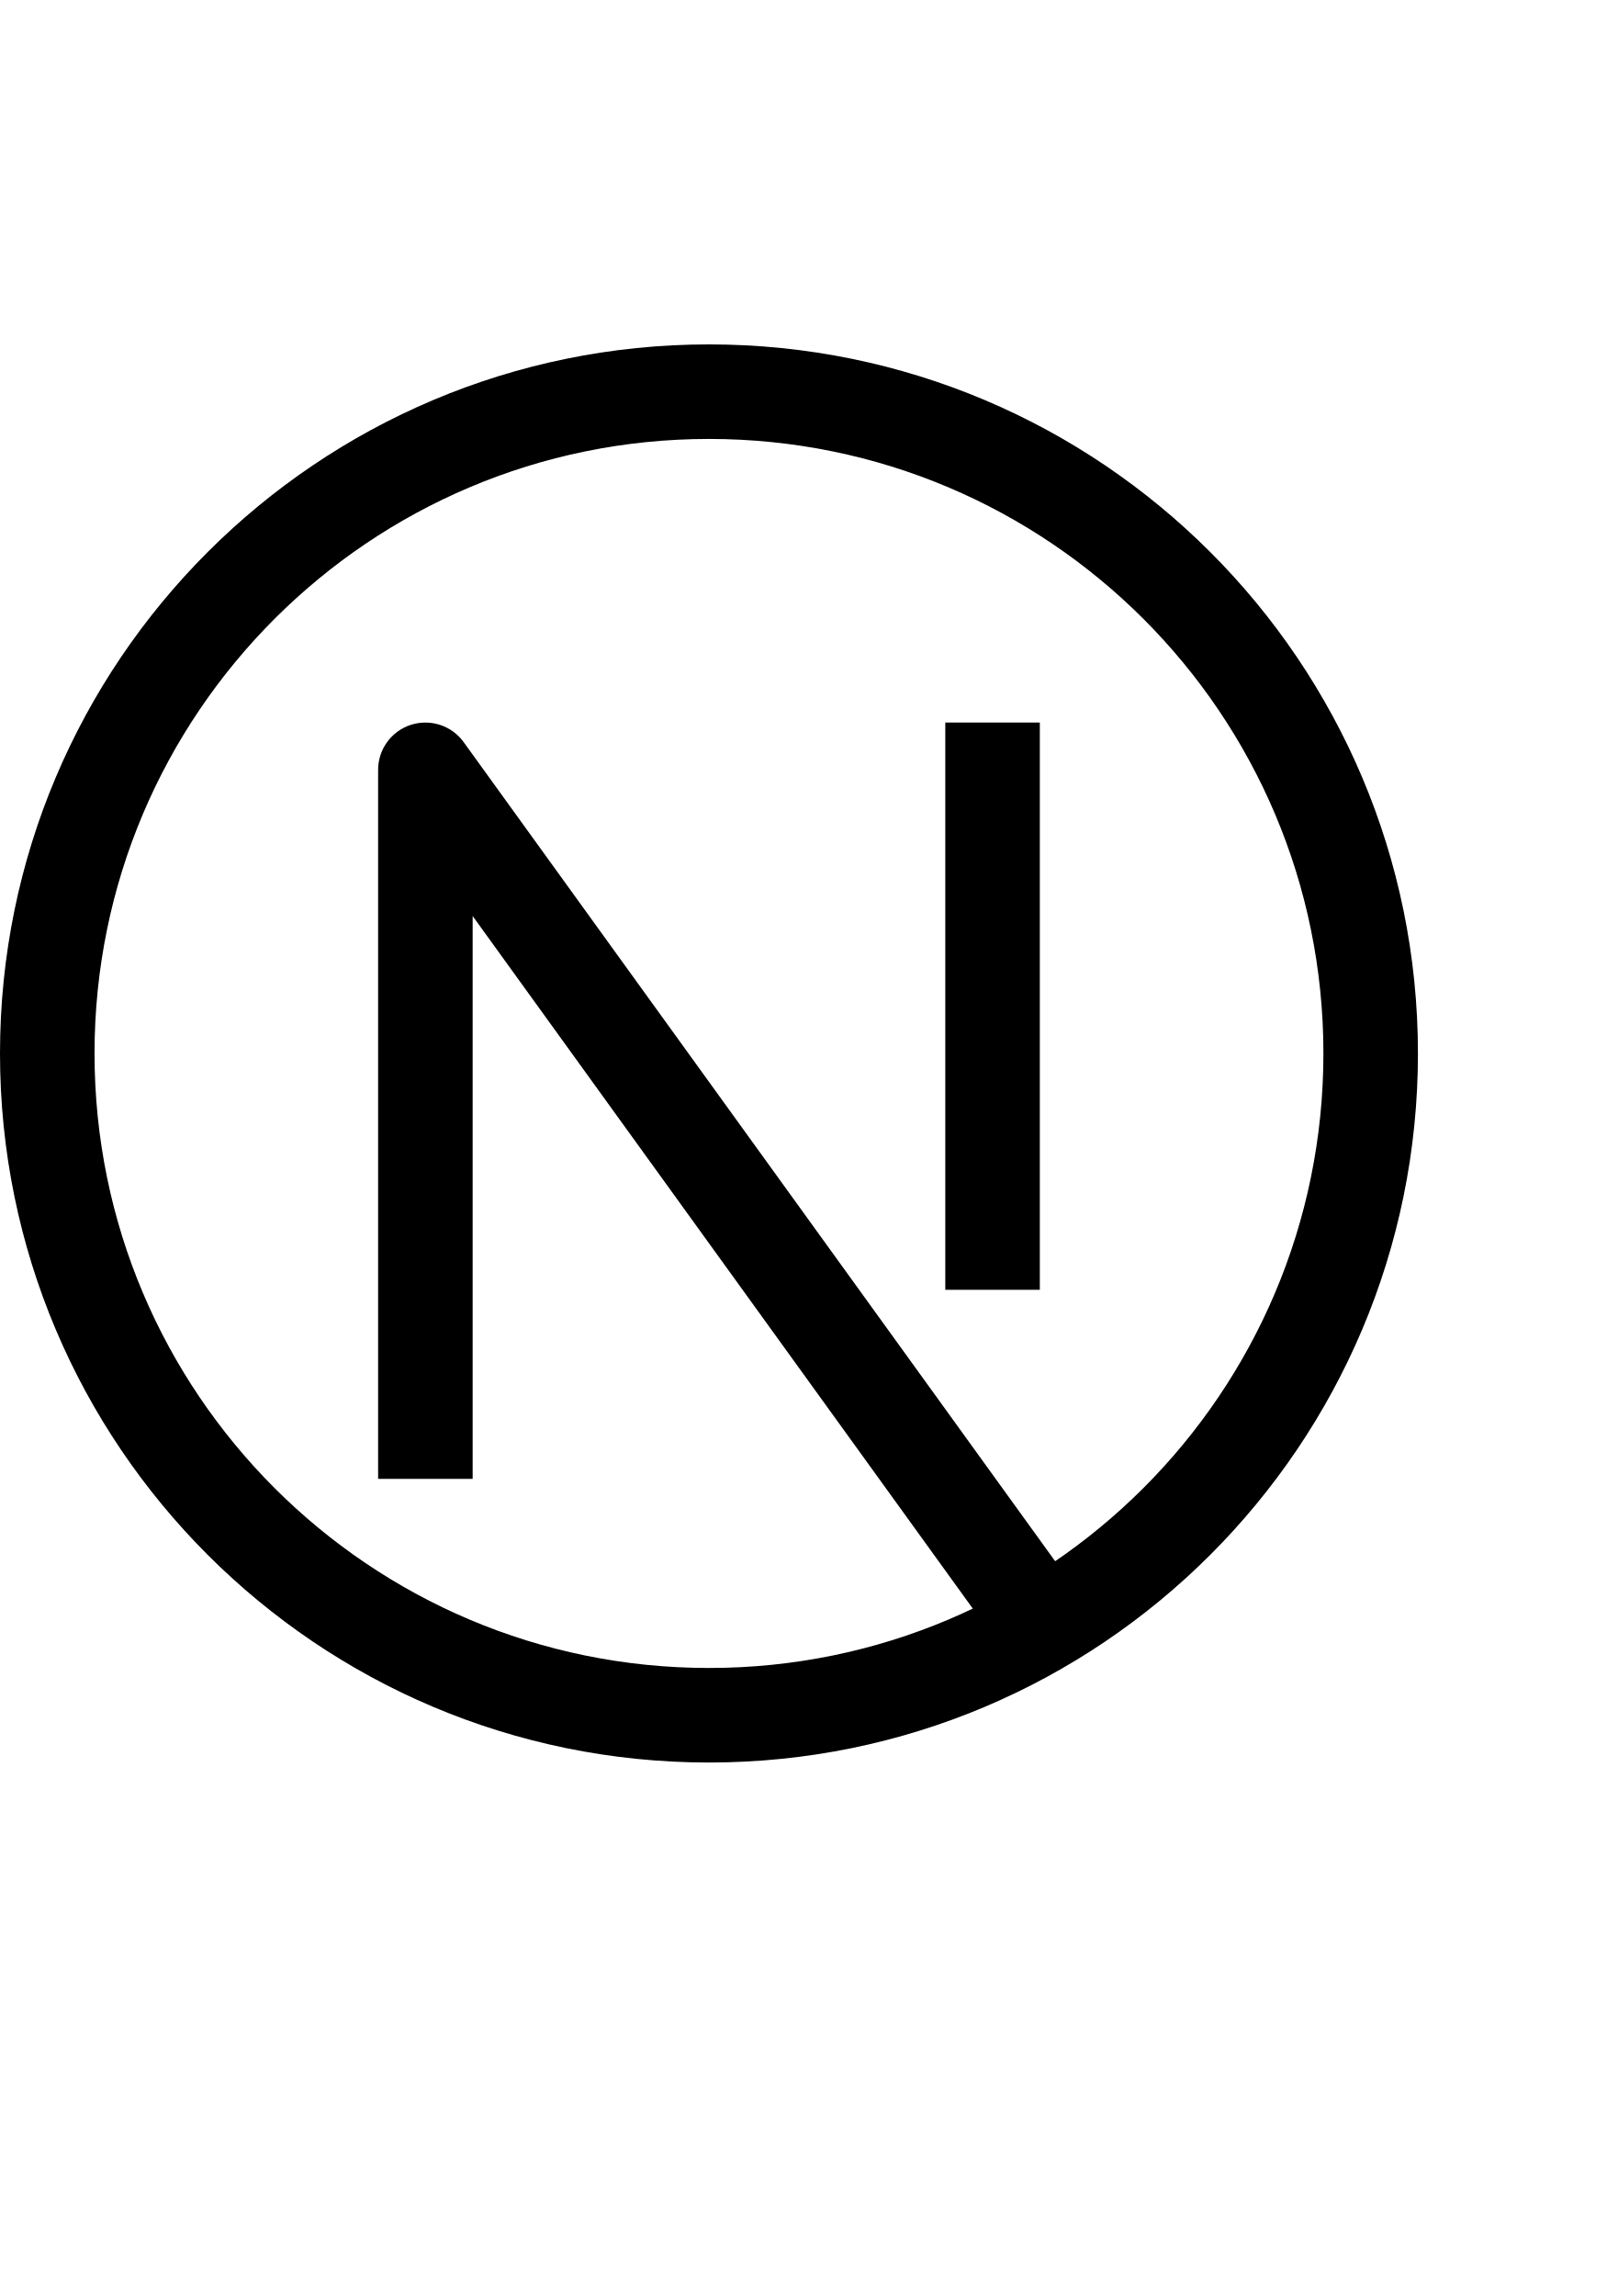
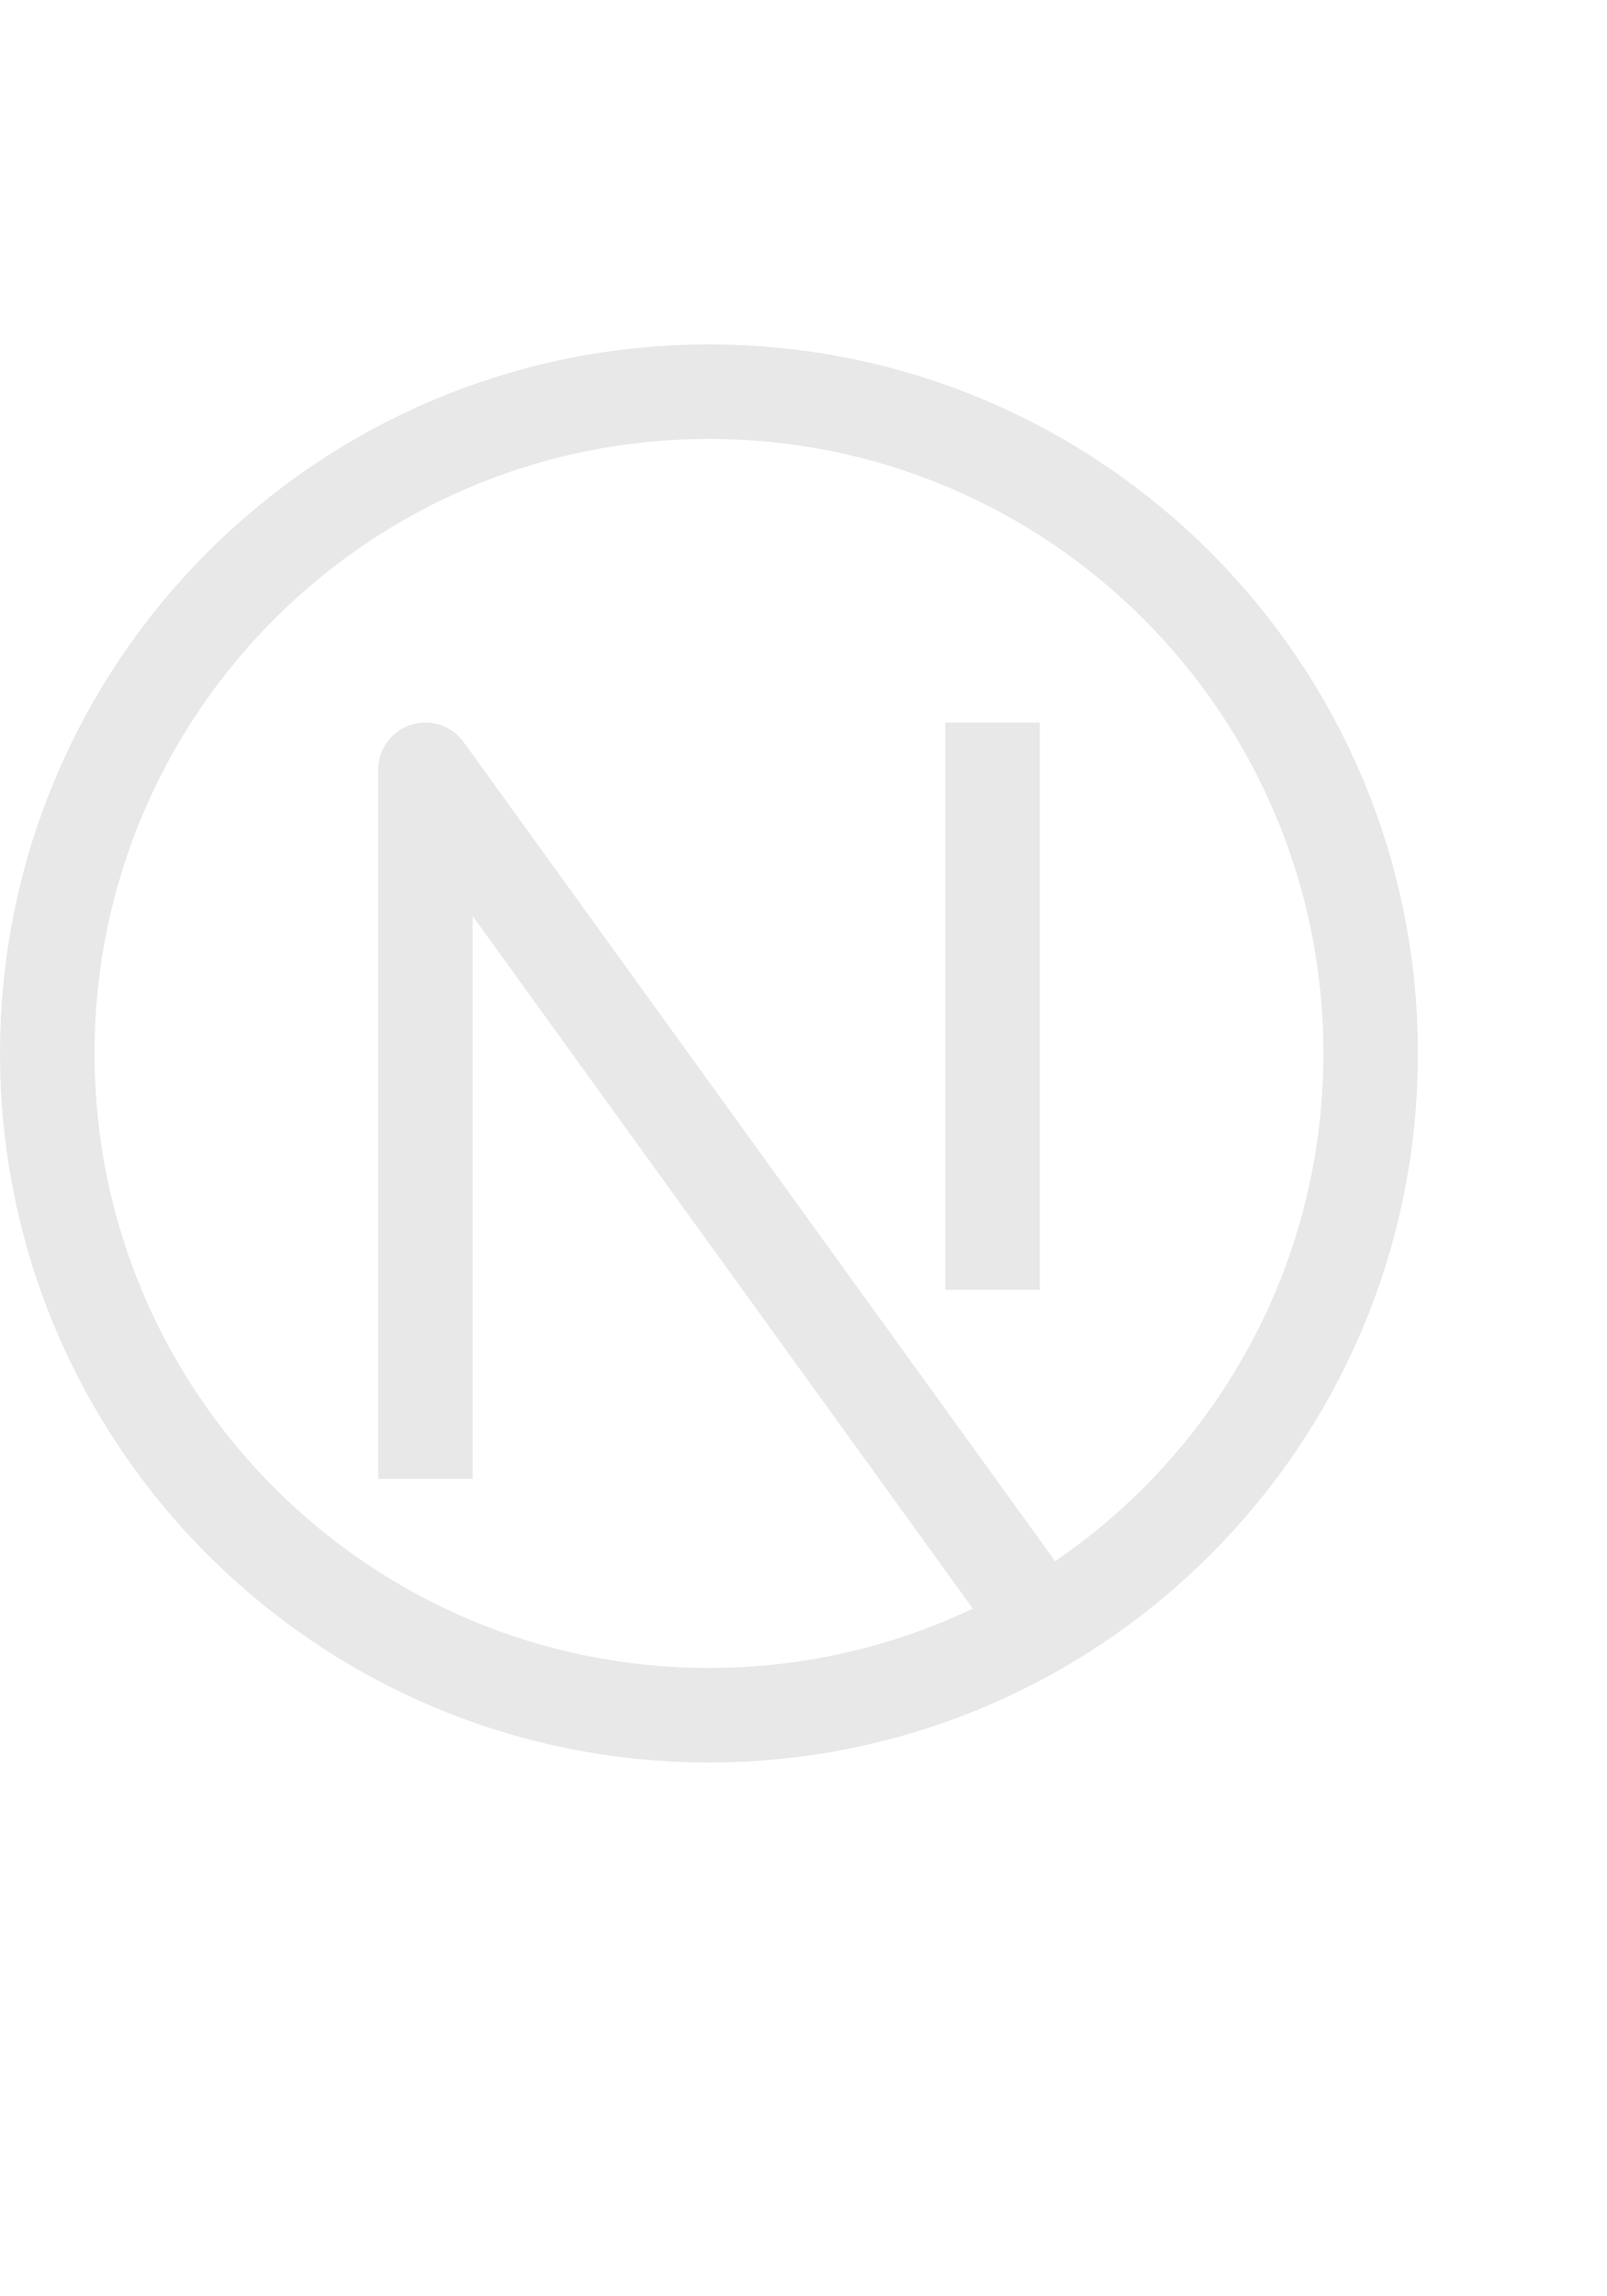
<svg xmlns="http://www.w3.org/2000/svg" viewBox="0 0 17 17" width="70" height="100" fill="none">
  <g id="SVGRepo_bgCarrier" stroke-width="0" />
  <g id="SVGRepo_tracerCarrier" stroke-linecap="round" stroke-linejoin="round" />
  <g id="SVGRepo_iconCarrier">
-     <path d="M4.5 4.5L4.905 4.207C4.778 4.031 4.553 3.958 4.346 4.024C4.14 4.091 4 4.283 4 4.5H4.5ZM7.5 14C3.91 14 1 11.09 1 7.5H0C0 11.642 3.358 15 7.5 15V14ZM14 7.5C14 11.09 11.09 14 7.5 14V15C11.642 15 15 11.642 15 7.5H14ZM7.5 1C11.09 1 14 3.91 14 7.5H15C15 3.358 11.642 0 7.5 0V1ZM7.5 0C3.358 0 0 3.358 0 7.5H1C1 3.91 3.91 1 7.5 1V0ZM5 12V4.5H4V12H5ZM4.095 4.793L10.595 13.793L11.405 13.207L4.905 4.207L4.095 4.793ZM10 4V10H11V4H10Z" fill="#000000" />
+     <path d="M4.5 4.5L4.905 4.207C4.778 4.031 4.553 3.958 4.346 4.024C4.14 4.091 4 4.283 4 4.5H4.5ZM7.5 14C3.91 14 1 11.09 1 7.5H0C0 11.642 3.358 15 7.5 15V14ZM14 7.5C14 11.09 11.09 14 7.5 14V15C11.642 15 15 11.642 15 7.5H14ZM7.5 1C11.09 1 14 3.91 14 7.5H15C15 3.358 11.642 0 7.5 0V1ZM7.5 0C3.358 0 0 3.358 0 7.5H1C1 3.91 3.91 1 7.5 1V0ZM5 12V4.5H4V12H5ZM4.095 4.793L10.595 13.793L11.405 13.207L4.905 4.207L4.095 4.793ZM10 4V10H11V4H10Z" fill="#e8e8e8" />
  </g>
</svg>
